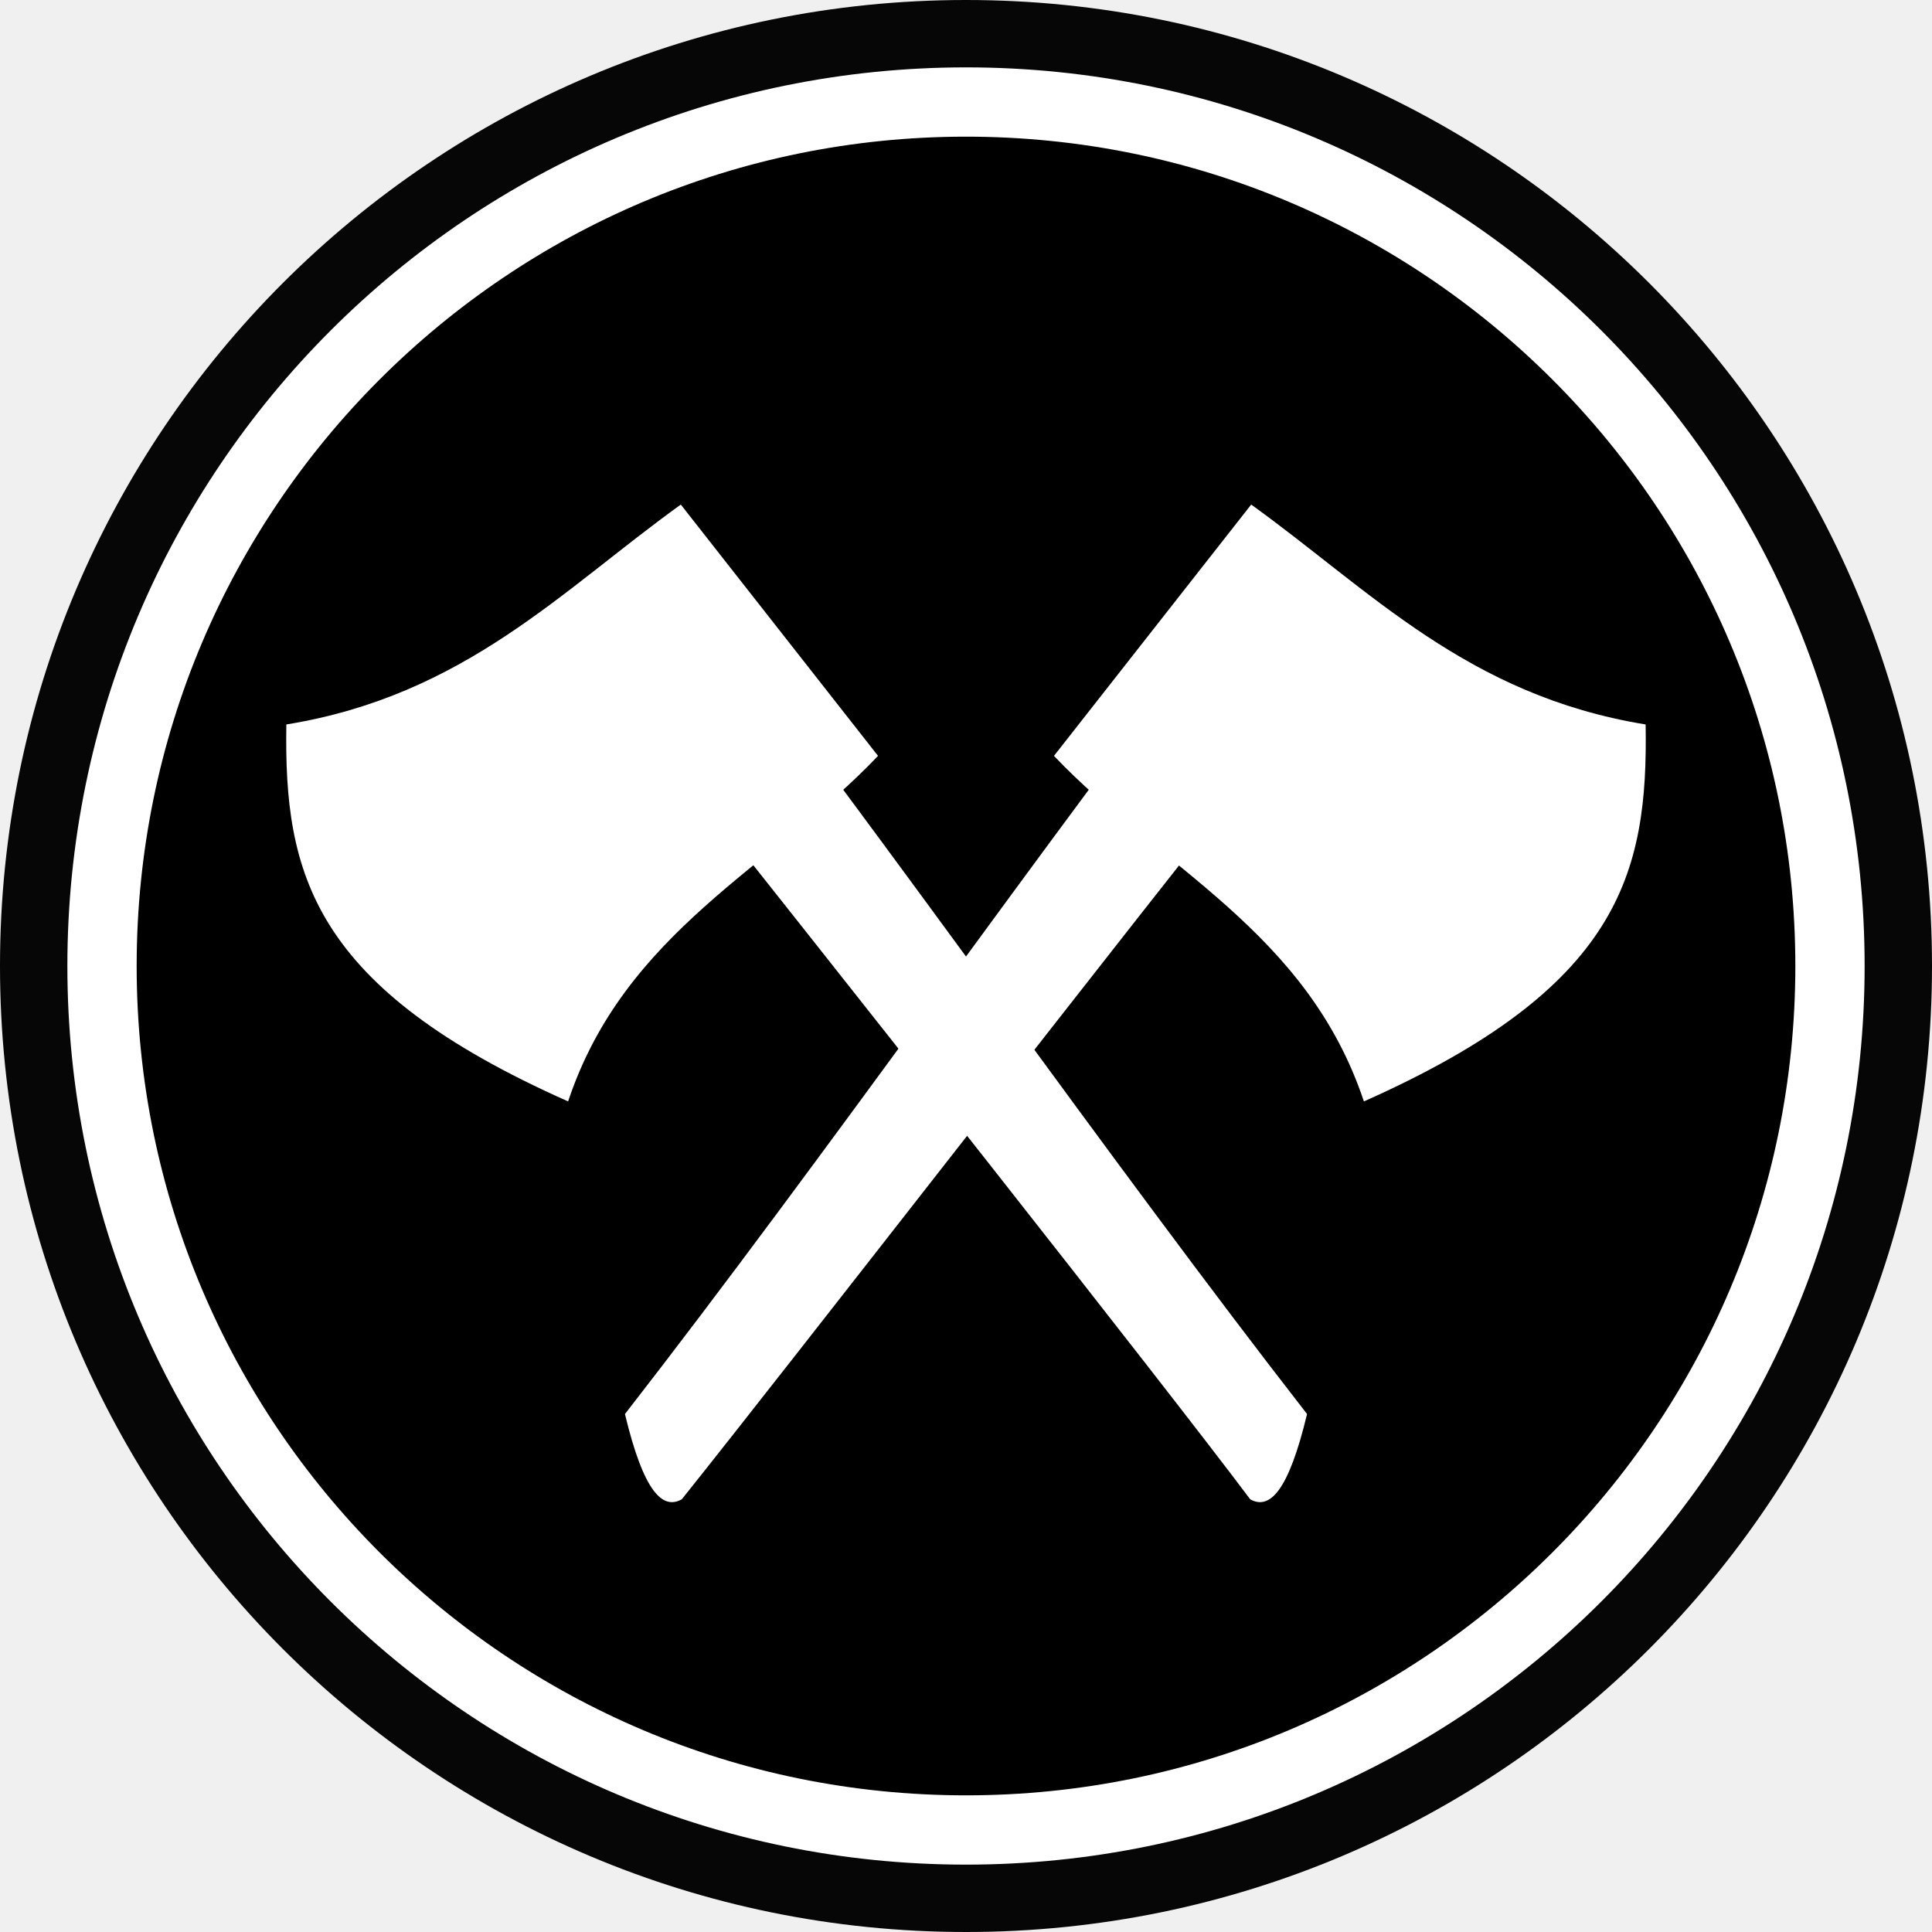
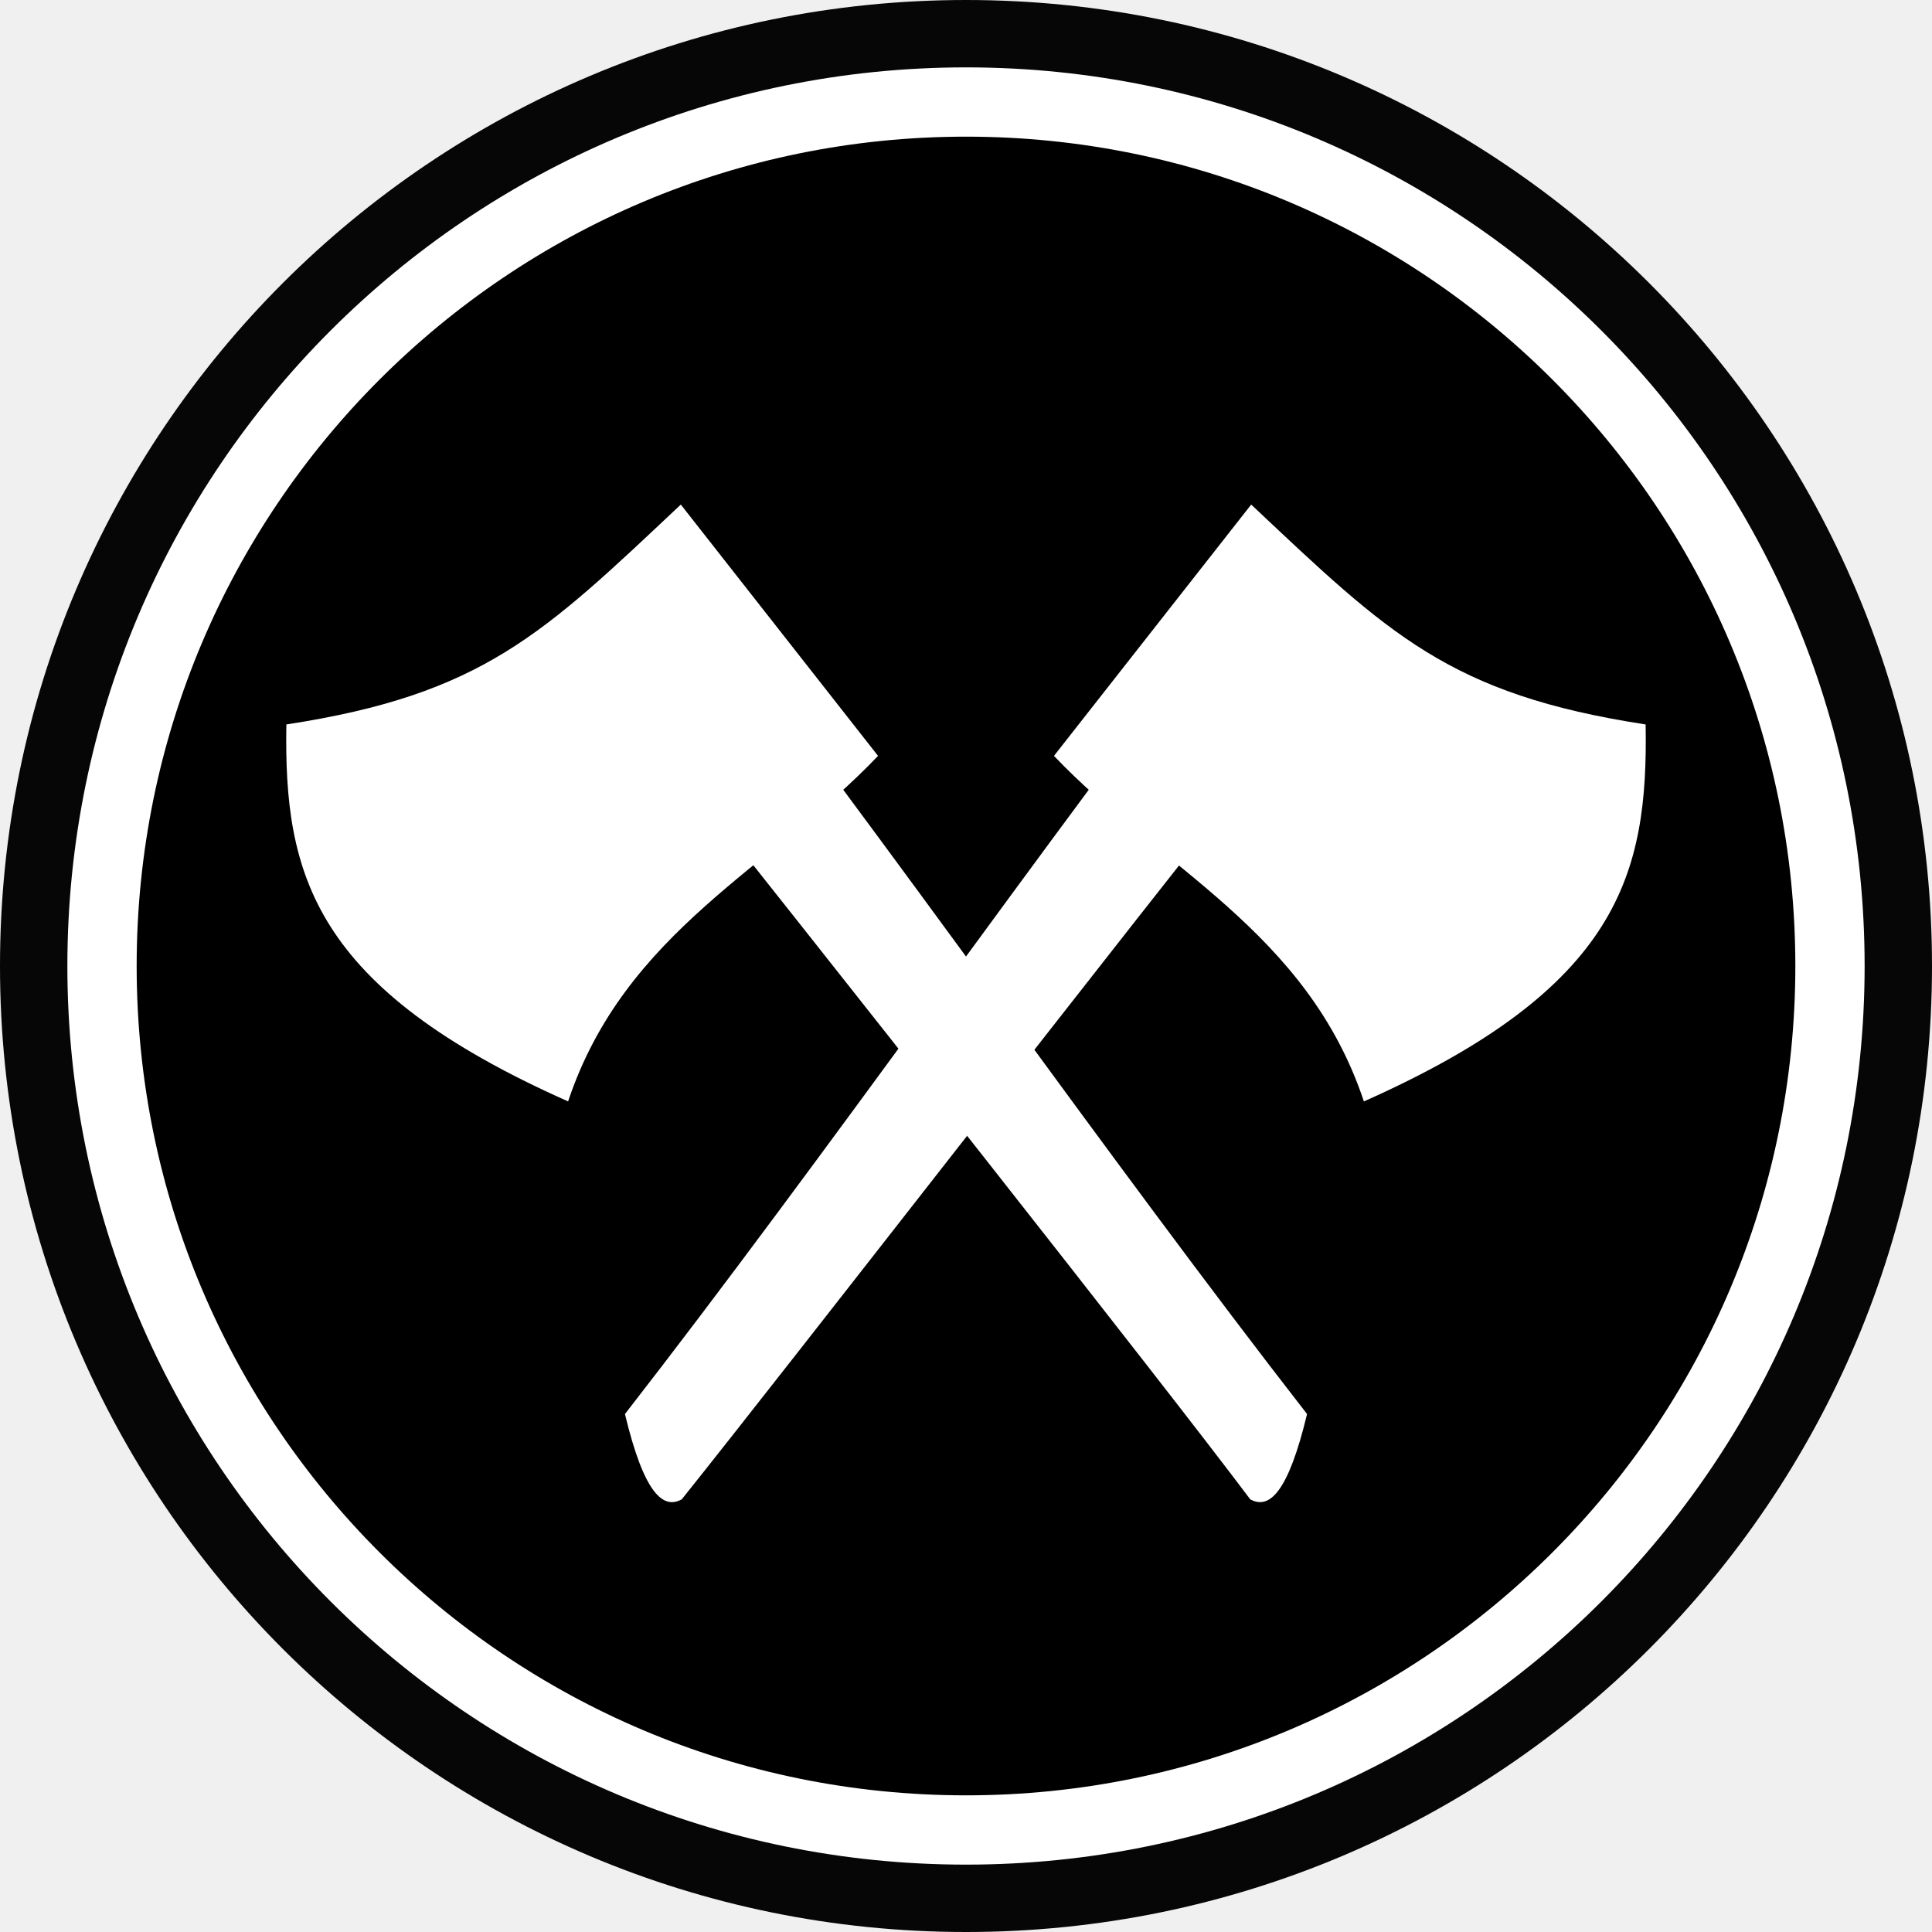
<svg xmlns="http://www.w3.org/2000/svg" width="1024" height="1024" viewBox="0 0 1024 1024" version="1.1" id="SVGRoot">
  <defs id="defs833" />
  <g id="layer1">
    <circle style="fill:#000000;fill-opacity:0.973;stroke:none;stroke-width:18.607;stroke-linecap:round;stroke-linejoin:round;stroke-opacity:1" id="path1410" cy="512" cx="512" r="512" />
    <circle style="fill:#000000;fill-opacity:0.973;stroke:#ffffff;stroke-width:36.724;stroke-linecap:round;stroke-linejoin:round;stroke-miterlimit:4;stroke-dasharray:none;stroke-opacity:1" id="circle1552" r="457.929" cy="512" cx="512" />
  </g>
  <g id="layer2">
    <g id="g1419" transform="matrix(-0.9414801,0,0,0.9414801,994.0379,116.7954)" style="fill:#ffffff;fill-opacity:1;stroke:none">
      <path style="fill:#ffffff;fill-opacity:1;stroke:none;stroke-width:1.234px;stroke-linecap:butt;stroke-linejoin:miter;stroke-opacity:1" d="m 320,672 c 10.581,44.094 21.245,54.013 32,48 48,-64 234.667,-300.606 352,-448 13.812,-22.389 -6.05,-45.969 -33.524,-69.818 C 553.56,353.443 432,528 320,672 Z" id="path1412" />
-       <path style="fill:#ffffff;fill-opacity:1;stroke:none;stroke-width:1.047px;stroke-linecap:butt;stroke-linejoin:miter;stroke-opacity:1" d="M 561.524,301.474 672.554,160 c 66.817,48.08 121.665,107.486 222.061,123.789 C 896,368 880,432 736,496 704,400 621.163,364.319 561.524,301.474 Z" id="path1414" />
+       <path style="fill:#ffffff;fill-opacity:1;stroke:none;stroke-width:1.047px;stroke-linecap:butt;stroke-linejoin:miter;stroke-opacity:1" d="M 561.524,301.474 672.554,160 c 77.369,72.83 111.358,106.819 222.061,123.789 C 896,368 880,432 736,496 704,400 621.163,364.319 561.524,301.474 Z" id="path1414" />
    </g>
    <g id="g1446" transform="matrix(0.9414801,0,0,0.9414801,29.96216,116.7954)" style="fill:#ffffff;fill-opacity:1;stroke:none">
      <path style="fill:#ffffff;fill-opacity:1;stroke:none;stroke-width:1.234px;stroke-linecap:butt;stroke-linejoin:miter;stroke-opacity:1" d="m 320,672 c 10.581,44.094 21.245,54.013 32,48 64,-80 234.667,-300.606 352,-448 13.812,-22.389 -6.05,-45.969 -33.524,-69.818 C 553.56,353.443 432,528 320,672 Z" id="path1442" />
-       <path style="fill:#ffffff;fill-opacity:1;stroke:none;stroke-width:1.047px;stroke-linecap:butt;stroke-linejoin:miter;stroke-opacity:1" d="M 561.524,301.474 672.554,160 c 66.817,48.08 121.665,107.486 222.061,123.789 C 896,368 880,432 736,496 704,400 621.163,364.319 561.524,301.474 Z" id="path1444" />
+       <path style="fill:#ffffff;fill-opacity:1;stroke:none;stroke-width:1.047px;stroke-linecap:butt;stroke-linejoin:miter;stroke-opacity:1" d="M 561.524,301.474 672.554,160 c 77.369,72.83 111.358,106.819 222.061,123.789 C 896,368 880,432 736,496 704,400 621.163,364.319 561.524,301.474 Z" id="path1444" />
    </g>
  </g>
</svg>
